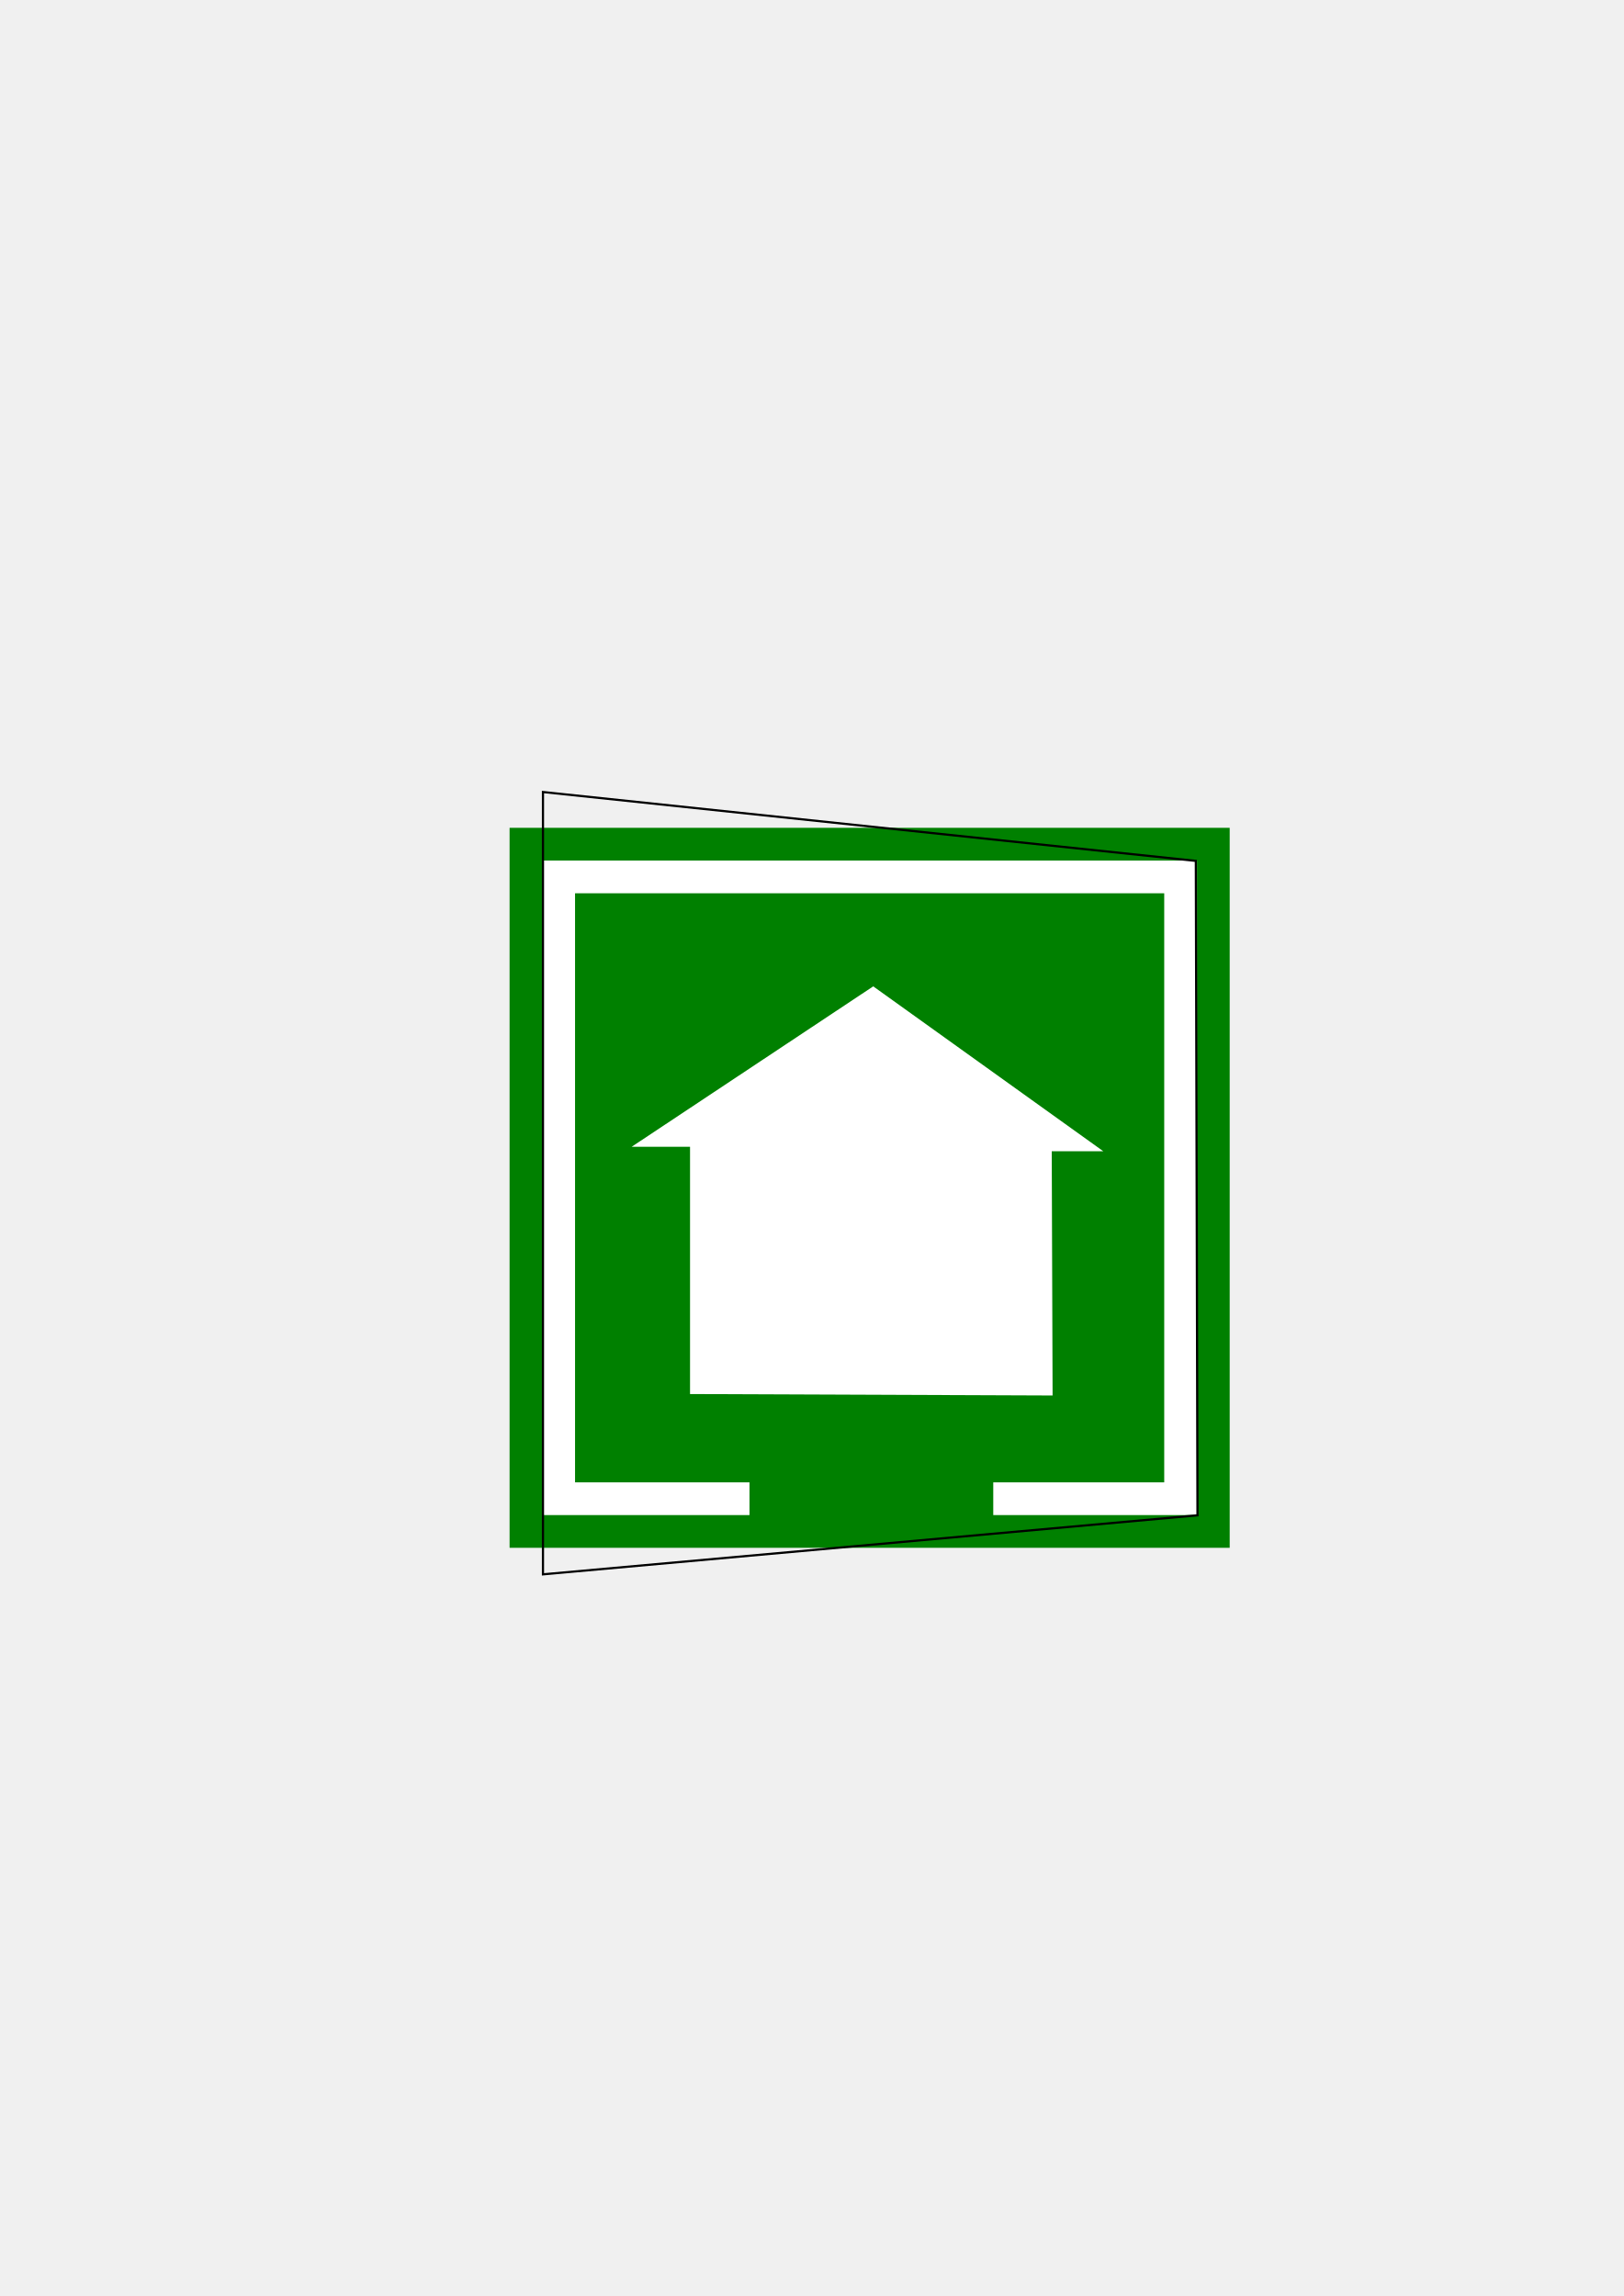
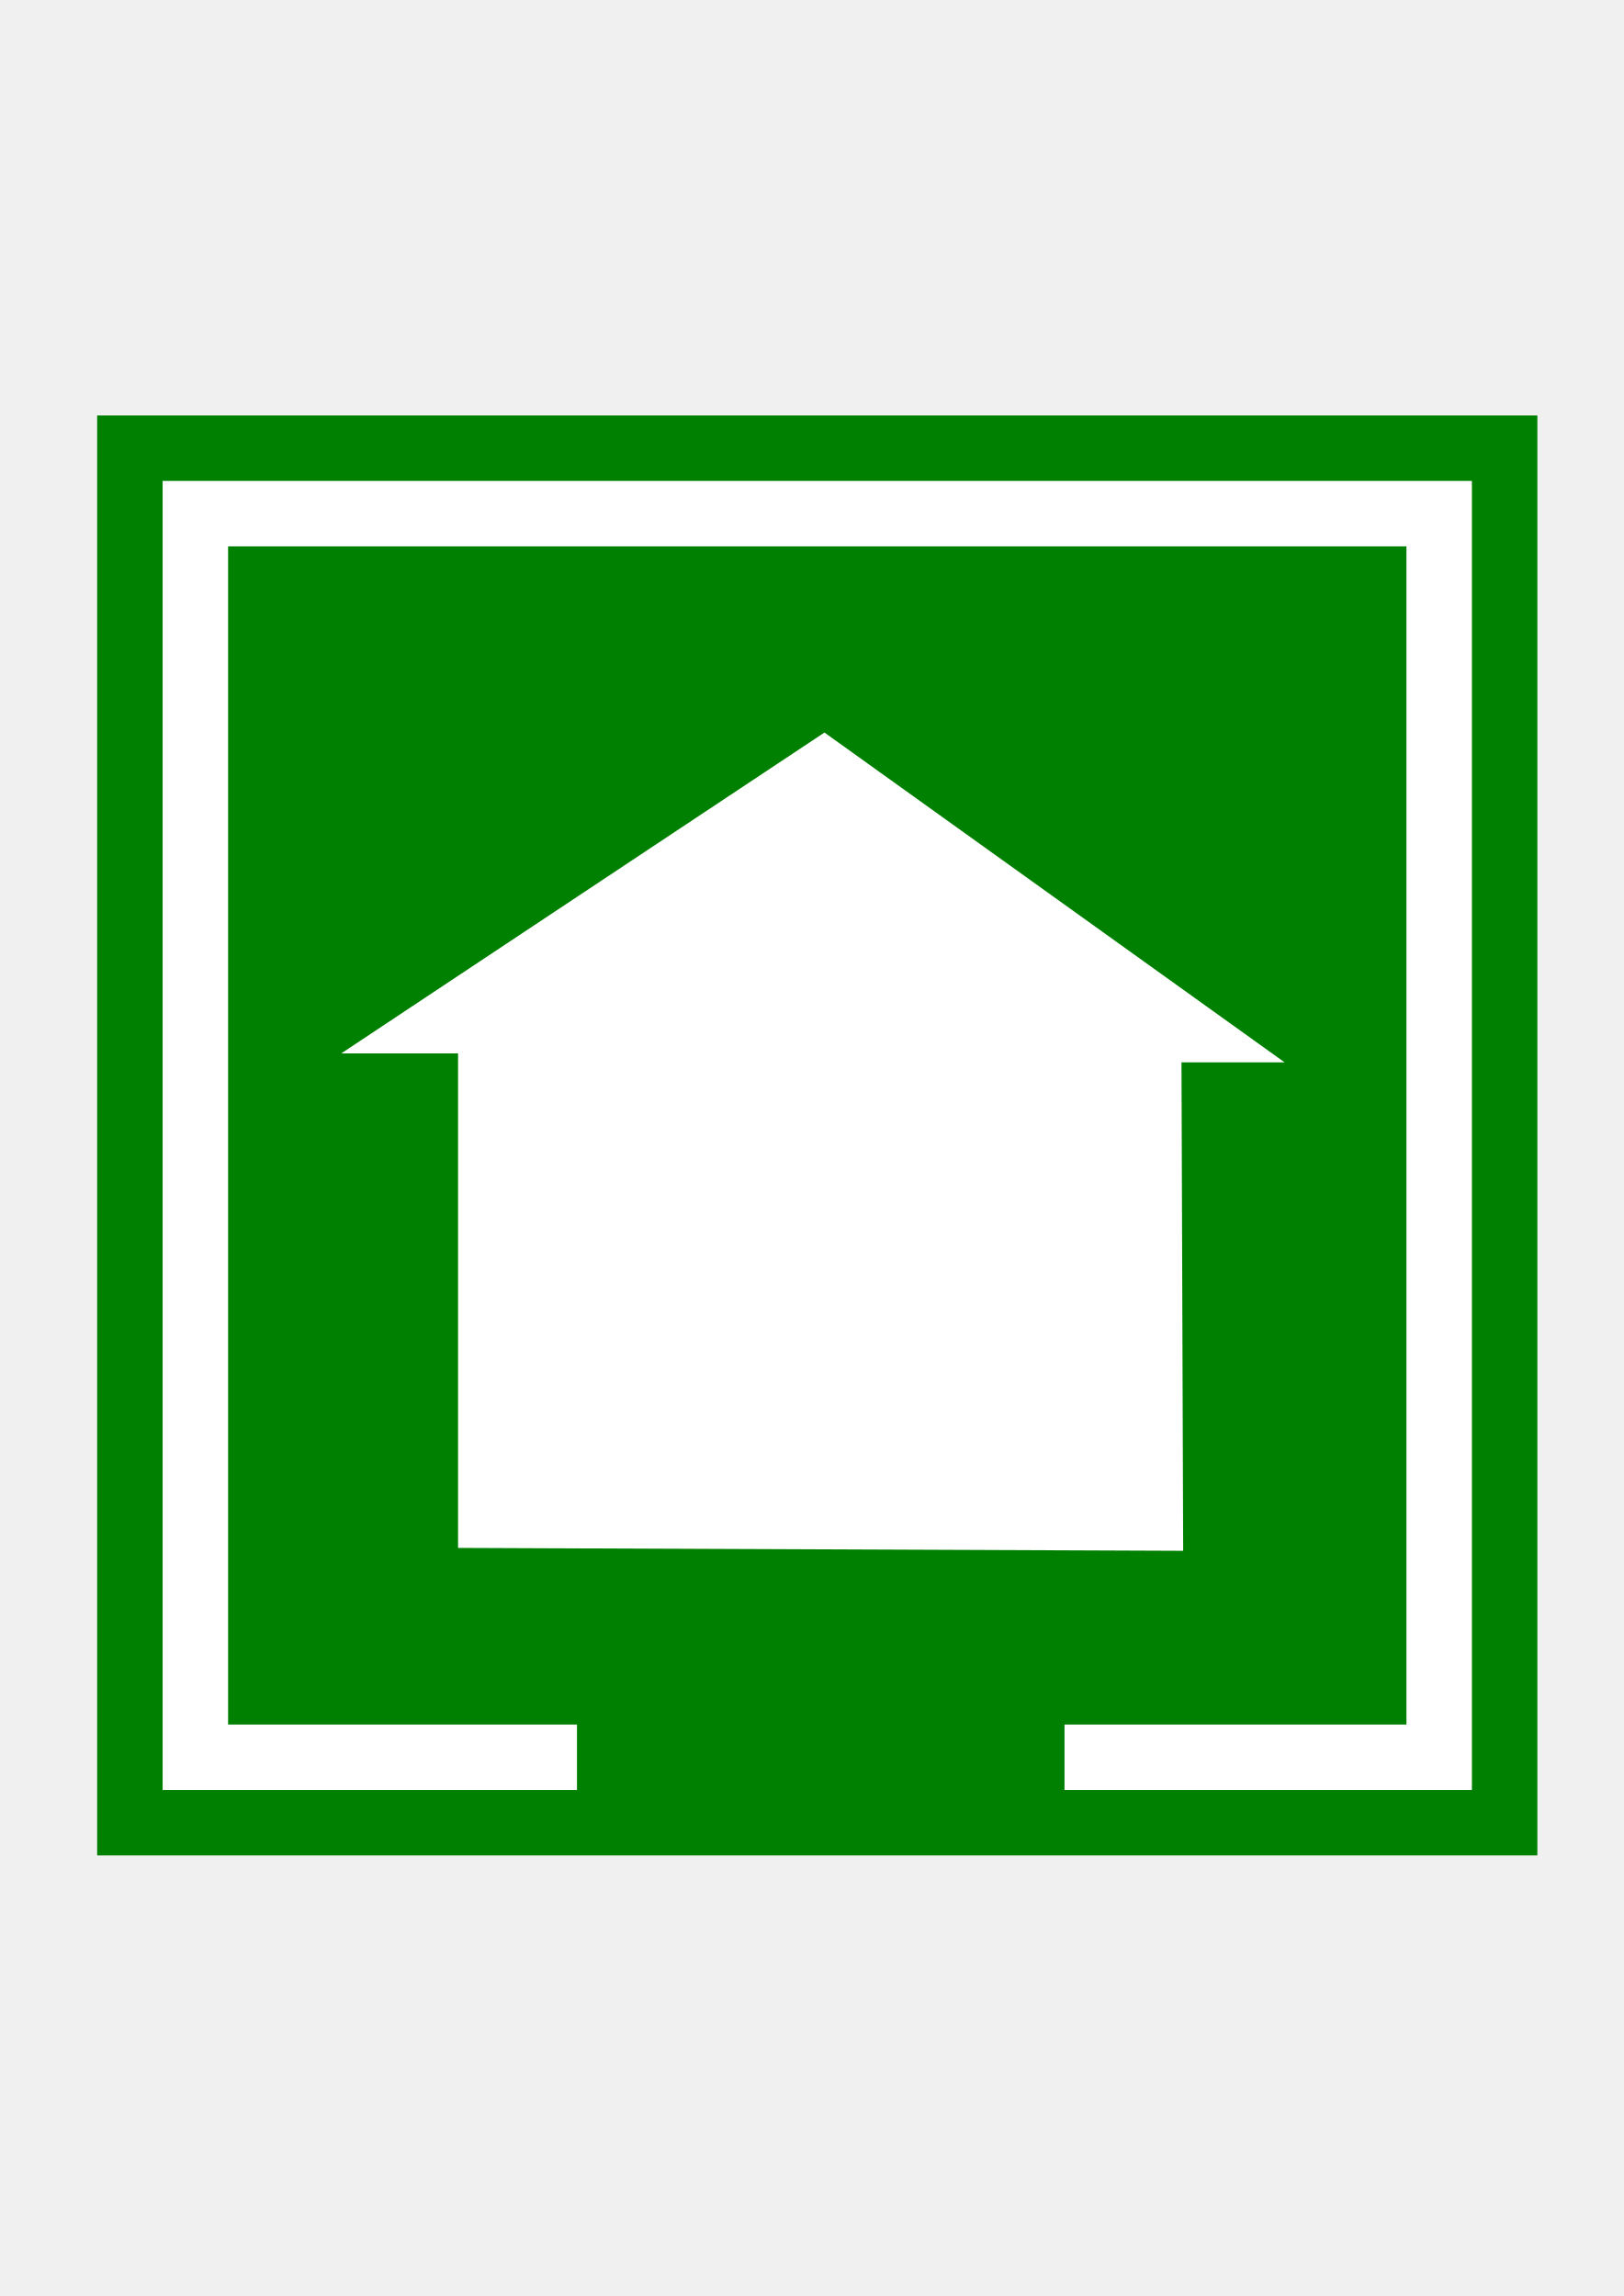
<svg xmlns="http://www.w3.org/2000/svg" width="744.094" height="1052.362" id="svg2" version="1.1">
  <defs id="defs4">
    <marker orient="auto" refY="0.0" refX="0.0" id="TriangleOutM" style="overflow:visible">
      <path id="path3906" d="M 5.77,0.0 L -2.88,5.0 L -2.88,-5.0 L 5.77,0.0 z " style="fill-rule:evenodd;stroke:#000000;stroke-width:1.0pt;marker-start:none" transform="scale(0.4)" />
    </marker>
    <marker orient="auto" refY="0.0" refX="0.0" id="EmptyTriangleOutM" style="overflow:visible">
      <path id="path3924" d="M 5.77,0.0 L -2.88,5.0 L -2.88,-5.0 L 5.77,0.0 z " style="fill-rule:evenodd;fill:#FFFFFF;stroke:#000000;stroke-width:1.0pt;marker-start:none" transform="scale(0.4) translate(-4.5,0)" />
    </marker>
    <marker orient="auto" refY="0.0" refX="0.0" id="Arrow2Mend" style="overflow:visible;">
      <path id="path3787" style="font-size:12.0;fill-rule:evenodd;stroke-width:0.625;stroke-linejoin:round;" d="M 8.719,4.034 L -2.207,0.016 L 8.719,-4.002 C 6.973,-1.63 6.983,1.616 8.719,4.034 z " transform="scale(0.6) rotate(180) translate(0,0)" />
    </marker>
    <marker orient="auto" refY="0.0" refX="0.0" id="Arrow1Mend" style="overflow:visible;">
      <path id="path3769" d="M 0.0,0.0 L 5.0,-5.0 L -12.5,0.0 L 5.0,5.0 L 0.0,0.0 z " style="fill-rule:evenodd;stroke:#000000;stroke-width:1.0pt;marker-start:none;" transform="scale(0.4) rotate(180) translate(10,0)" />
    </marker>
    <marker orient="auto" refY="0.0" refX="0.0" id="Arrow2Lend" style="overflow:visible;">
      <path id="path3781" style="font-size:12.0;fill-rule:evenodd;stroke-width:0.625;stroke-linejoin:round;" d="M 8.719,4.034 L -2.207,0.016 L 8.719,-4.002 C 6.973,-1.63 6.983,1.616 8.719,4.034 z " transform="scale(1.1) rotate(180) translate(1,0)" />
    </marker>
  </defs>
  <g id="layer1">
-     <g id="g3127">
+     <g id="g3127" transform="matrix(2,0,0,2,-422.5288,-568.4292)">
      <path id="rect4777" d="m 233.528,379.429 330,0 0,330 -330,0 z" style="fill:#008000;fill-opacity:1;fill-rule:evenodd;stroke:none" />
      <path id="rect2985" d="m 248.528,394.429 300,0 0,300 -300,0 z" style="fill:#ffffff;fill-opacity:1;fill-rule:evenodd;stroke:none" />
      <path style="fill:#008000;fill-opacity:1;fill-rule:evenodd;stroke:none" d="m 263.528,409.429 270,0 0,270 -270,0 z" id="path3878" />
      <path id="path5619" d="m 316.224,638.953 0,-113.323 -26.772,0 110.723,-73.538 105.43,75.578 -23.623,0 0.388,111.948 z" style="fill:#ffffff;fill-opacity:1;stroke:none" />
      <path id="path3125" d="m 343.471,670.103 111.709,0 0,31.443 -111.709,0 z" style="fill:#008000;fill-opacity:1;fill-rule:evenodd;stroke:none" />
    </g>
-     <path style="fill:none;stroke:#000000;stroke-width:1px;stroke-linecap:butt;stroke-linejoin:miter;stroke-opacity:1" d="m 248.826,721.596 0,-358.581 299.193,31.573 0.752,299.945 z" id="path3139" />
  </g>
</svg>
